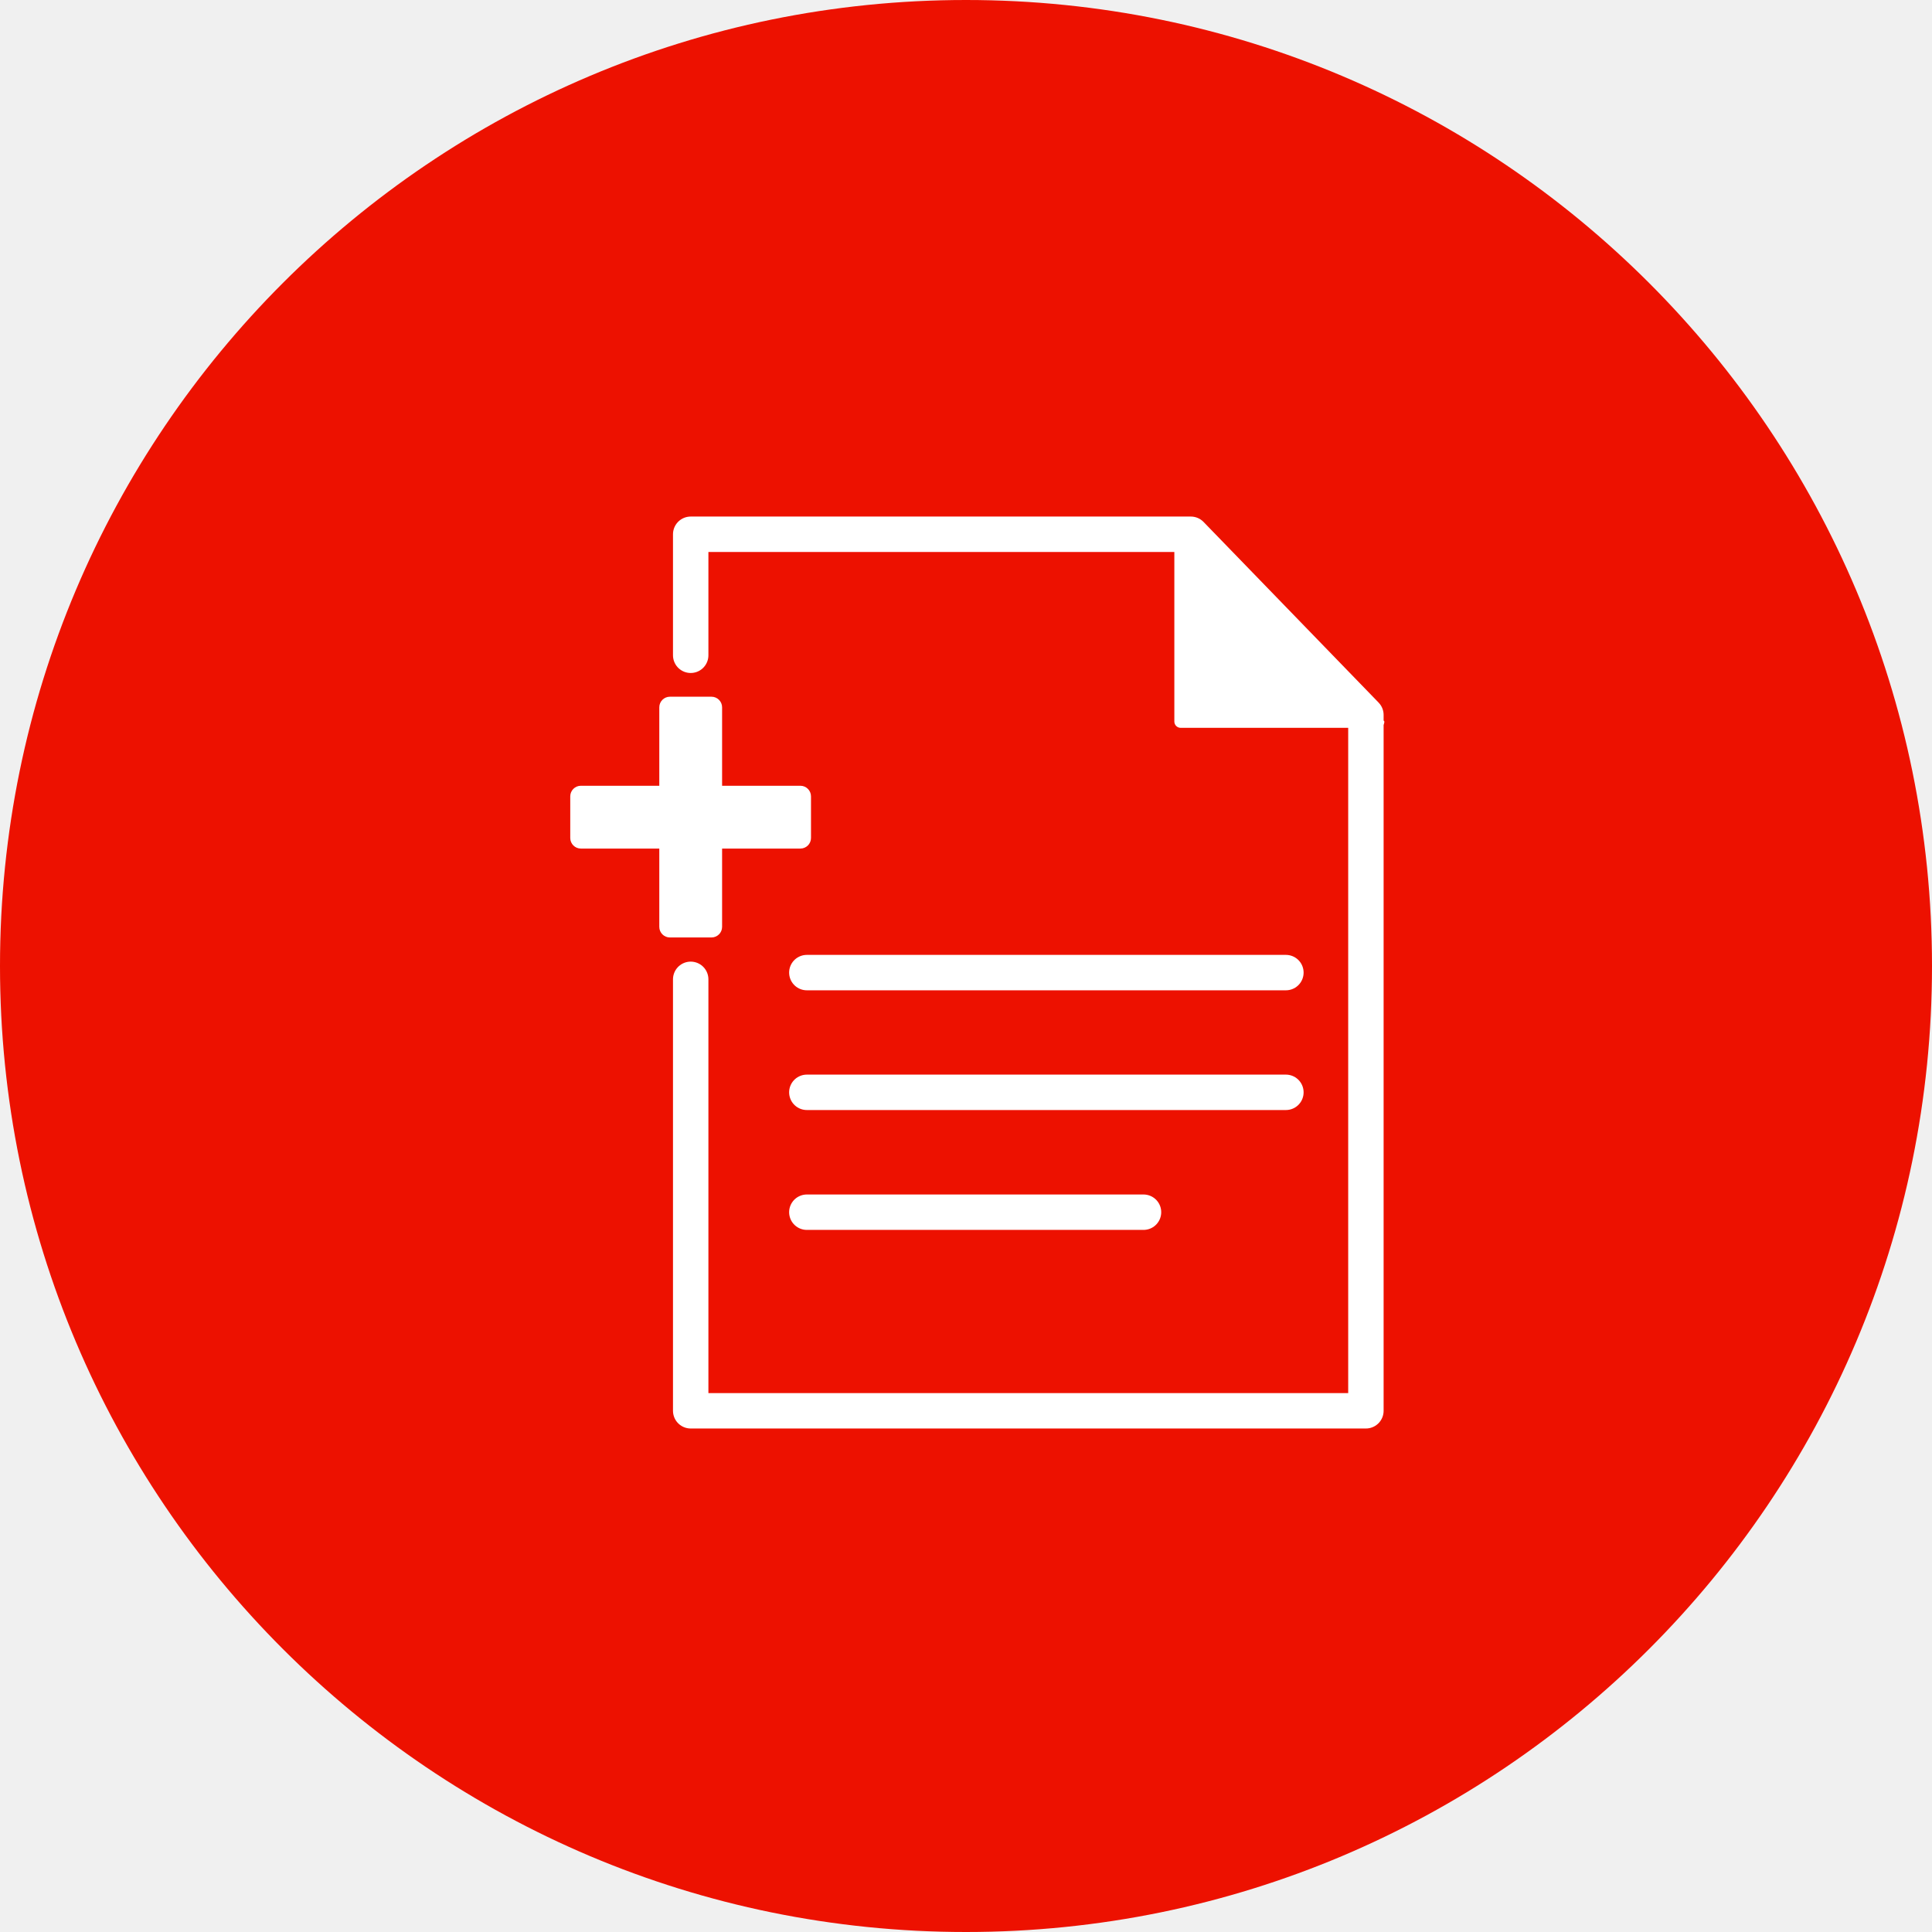
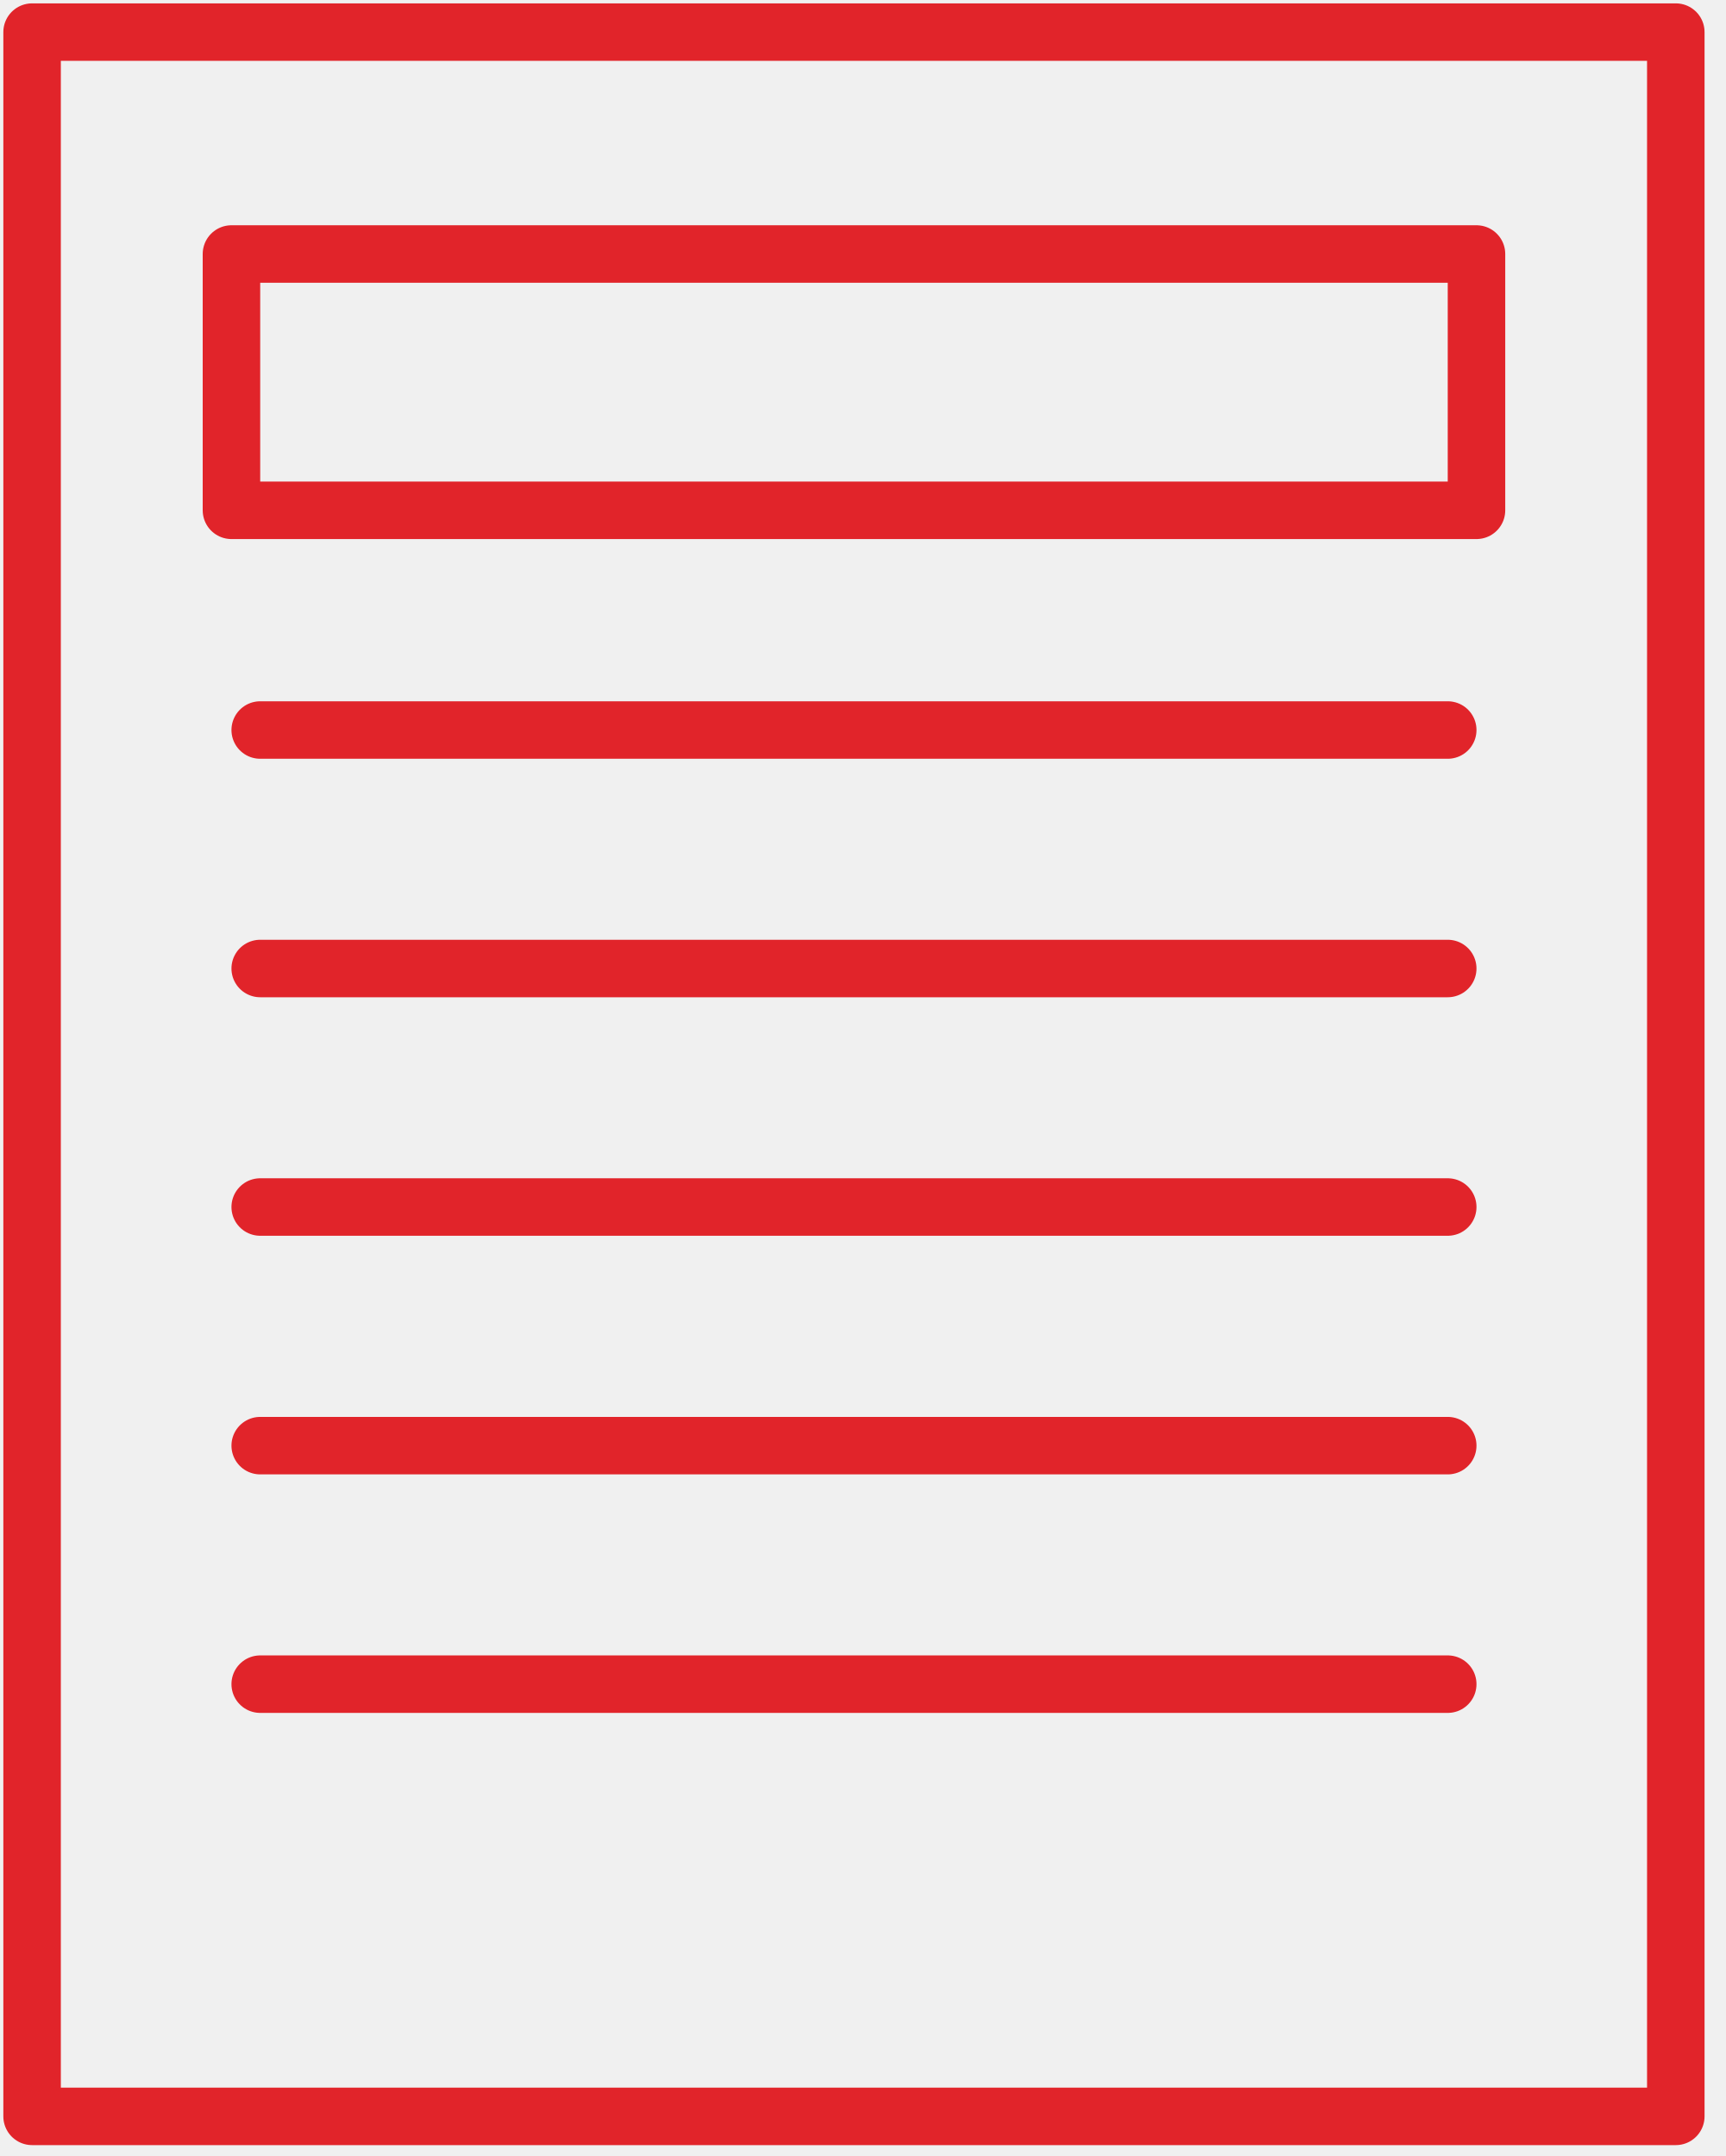
- <svg xmlns="http://www.w3.org/2000/svg" viewBox="0 0 134.74 134.74">
+ <svg xmlns="http://www.w3.org/2000/svg" width="60" height="75" viewBox="0 0 60 75" fill="none">
+   <g clip-path="url(#clip0_2_20265)">
+     <rect x="1.116" y="1.117" width="57.168" height="72.504" stroke="#E1242A" stroke-width="2" stroke-linecap="round" stroke-linejoin="round" />
+     <rect x="8.05" y="8.836" width="43.302" height="8.916" stroke="#E1242A" stroke-width="2" stroke-linecap="round" stroke-linejoin="round" />
+     <line x1="9.05" y1="25.395" x2="50.352" y2="25.395" stroke="#E1242A" stroke-width="2" stroke-linecap="round" />
+     <line x1="9.05" y1="33.691" x2="50.352" y2="33.691" stroke="#E1242A" stroke-width="2" stroke-linecap="round" />
+     <line x1="9.05" y1="41.988" x2="50.352" y2="41.988" stroke="#E1242A" stroke-width="2" stroke-linecap="round" />
+     <line x1="9.05" y1="50.289" x2="50.352" y2="50.289" stroke="#E1242A" stroke-width="2" stroke-linecap="round" />
+     <line x1="9.05" y1="58.586" x2="50.352" y2="58.586" stroke="#E1242A" stroke-width="2" stroke-linecap="round" />
+   </g>
  <defs>
-     <style>.cls-1{isolation:isolate;}.cls-2{fill:#ed1100;mix-blend-mode:multiply;}.cls-3{fill:none;stroke:#fff;stroke-linecap:round;stroke-linejoin:round;stroke-width:2.47px;}.cls-4{fill:#fff;}</style>
+     <clipPath id="clip0_2_20265">
+       <rect width="59.401" height="74.737" fill="white" />
+     </clipPath>
  </defs>
-   <g class="cls-1">
-     <g id="Layer_2" data-name="Layer 2">
-       <g id="Layer_1-2" data-name="Layer 1">
-         <circle class="cls-2" cx="67.37" cy="67.37" r="67.37" />
-         <polyline class="cls-3" points="48.17 45.7 48.17 37.26 83.05 37.26 95.26 49.86 95.26 98.39 48.17 98.39 48.17 68.3" />
-         <path class="cls-4" d="M96.55,50.32a.45.45,0,0,1-.45.44H82.34a.44.44,0,0,1-.44-.44V36.56a.45.45,0,0,1,.44-.45" />
-         <rect class="cls-4" x="45.98" y="48.59" width="4.38" height="16.79" rx="0.74" />
-         <rect class="cls-4" x="45.98" y="48.59" width="4.38" height="16.79" rx="0.74" transform="translate(-8.82 105.16) rotate(-90)" />
-         <line class="cls-3" x1="56.27" y1="67.83" x2="89.68" y2="67.83" />
-         <line class="cls-3" x1="56.27" y1="76.18" x2="89.68" y2="76.18" />
-         <line class="cls-3" x1="56.27" y1="84.54" x2="79.75" y2="84.54" />
-       </g>
-     </g>
-   </g>
</svg>
